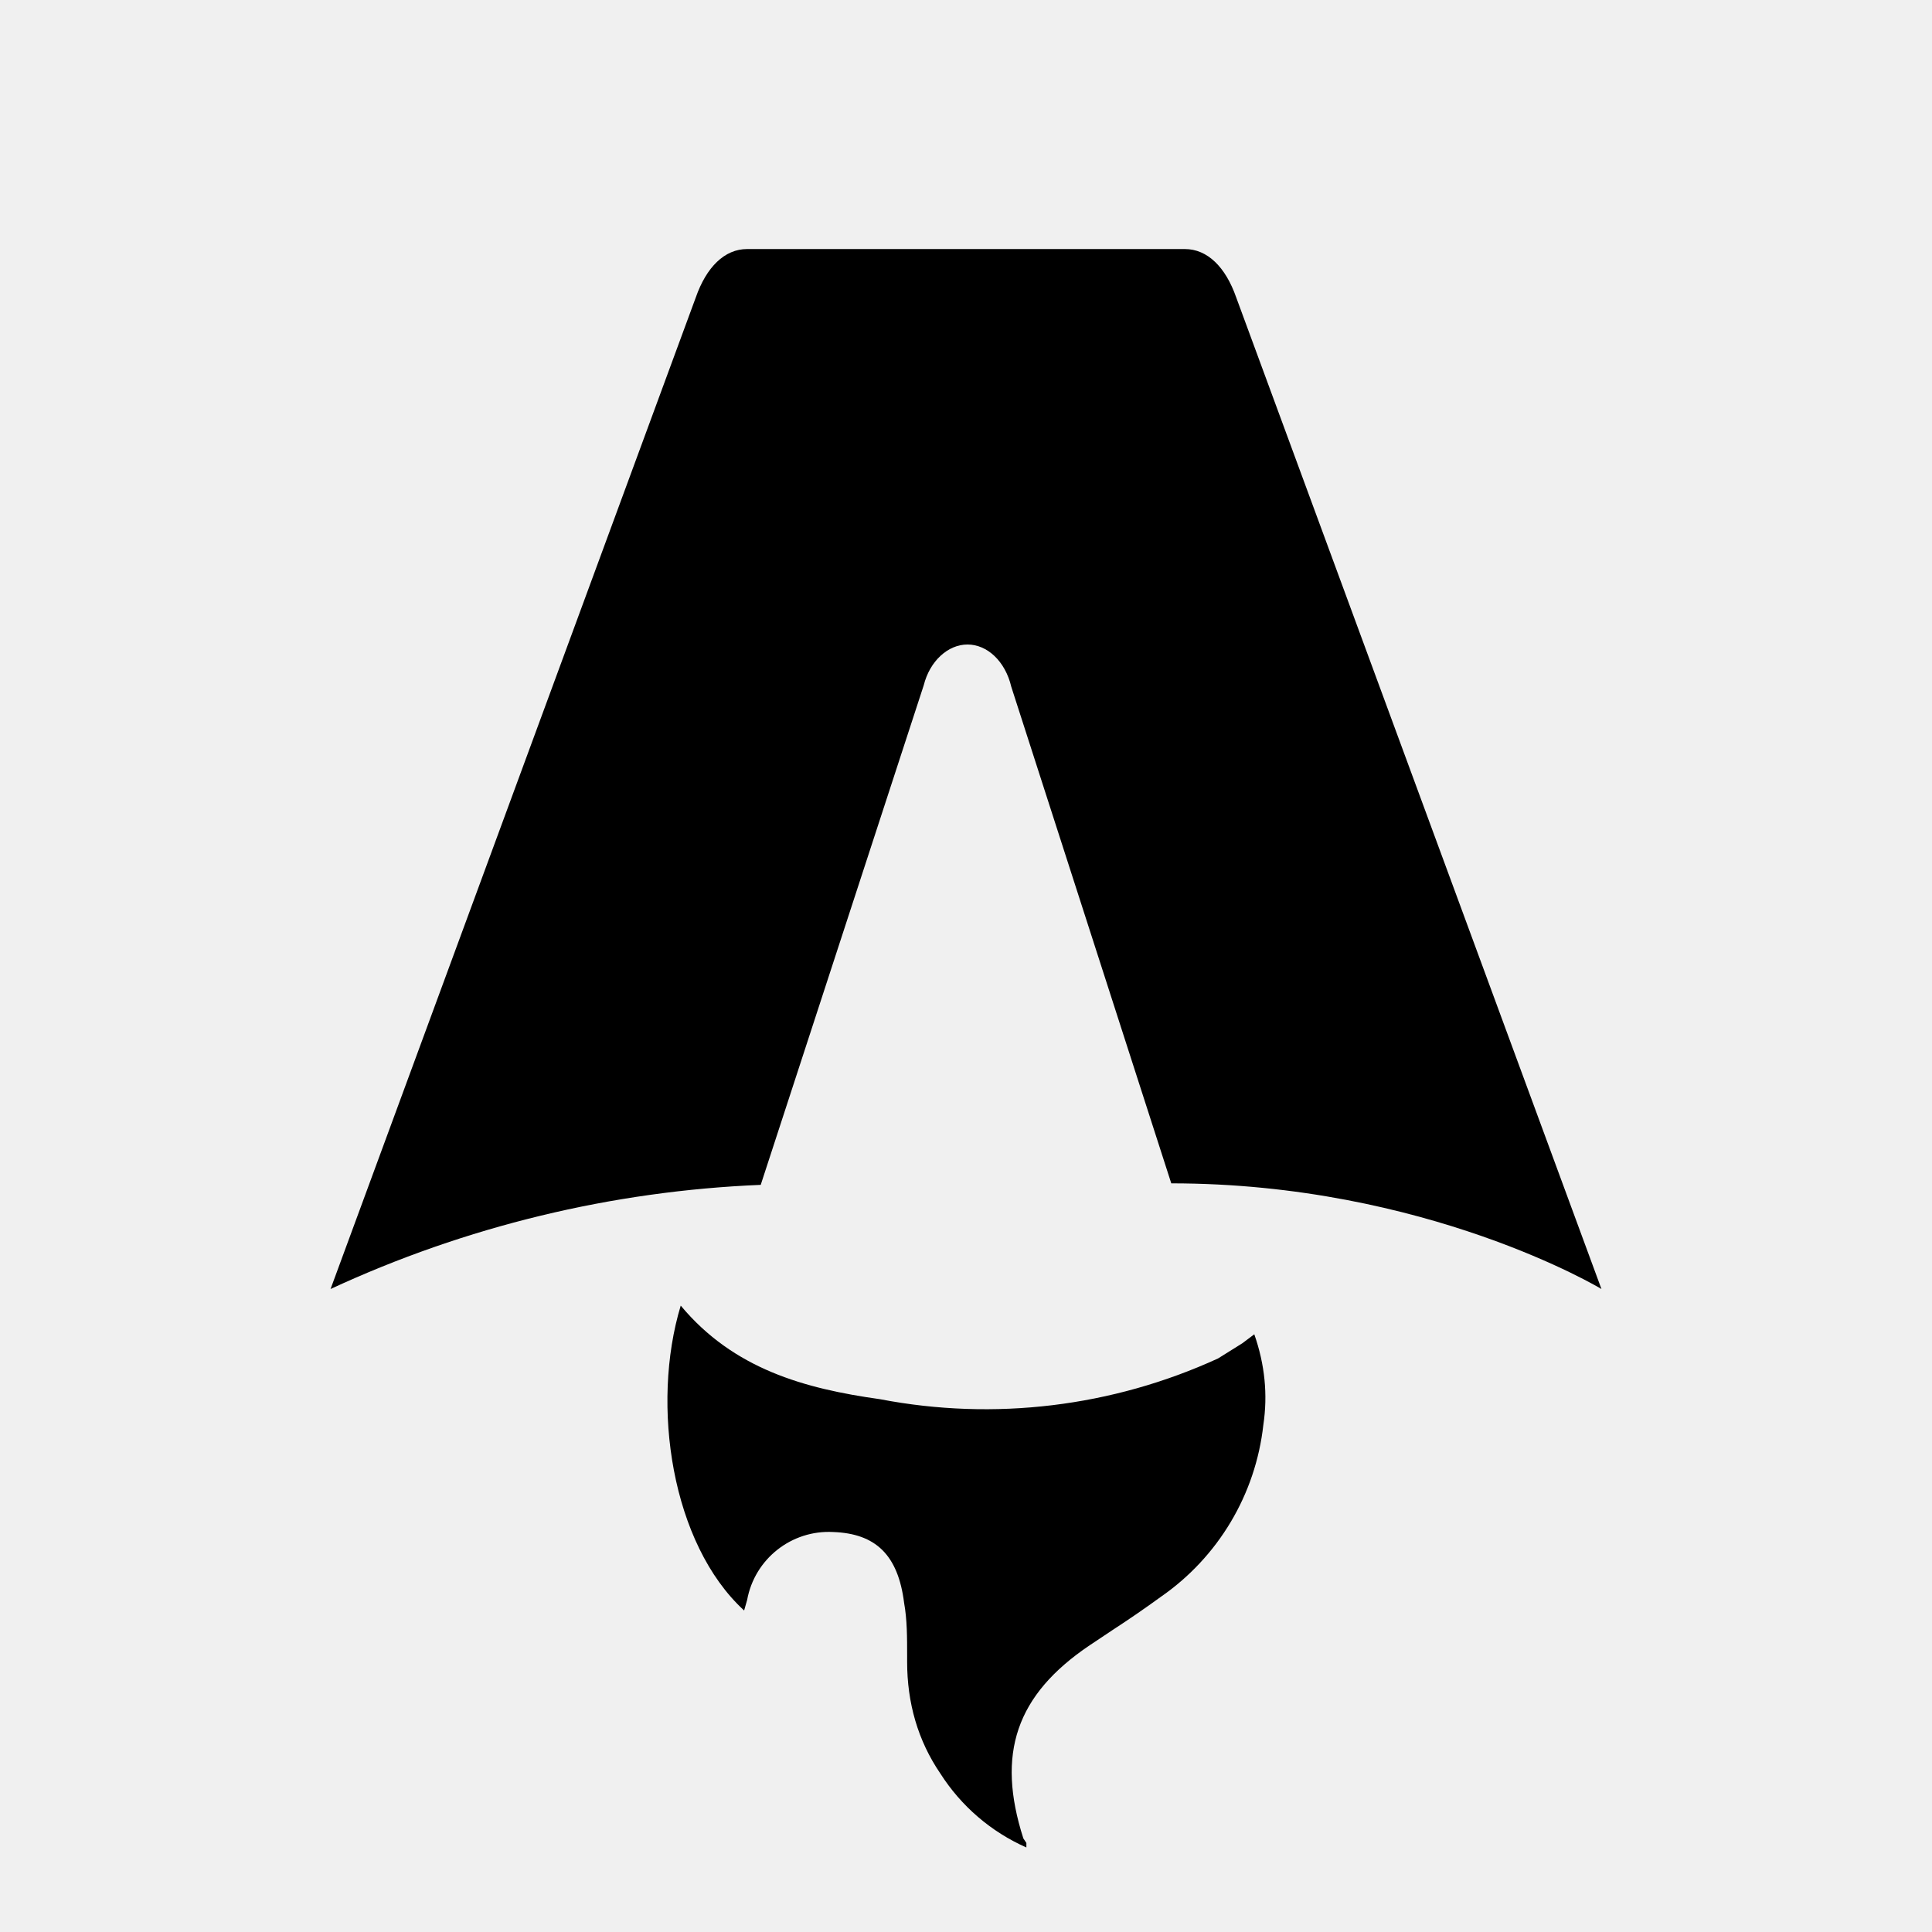
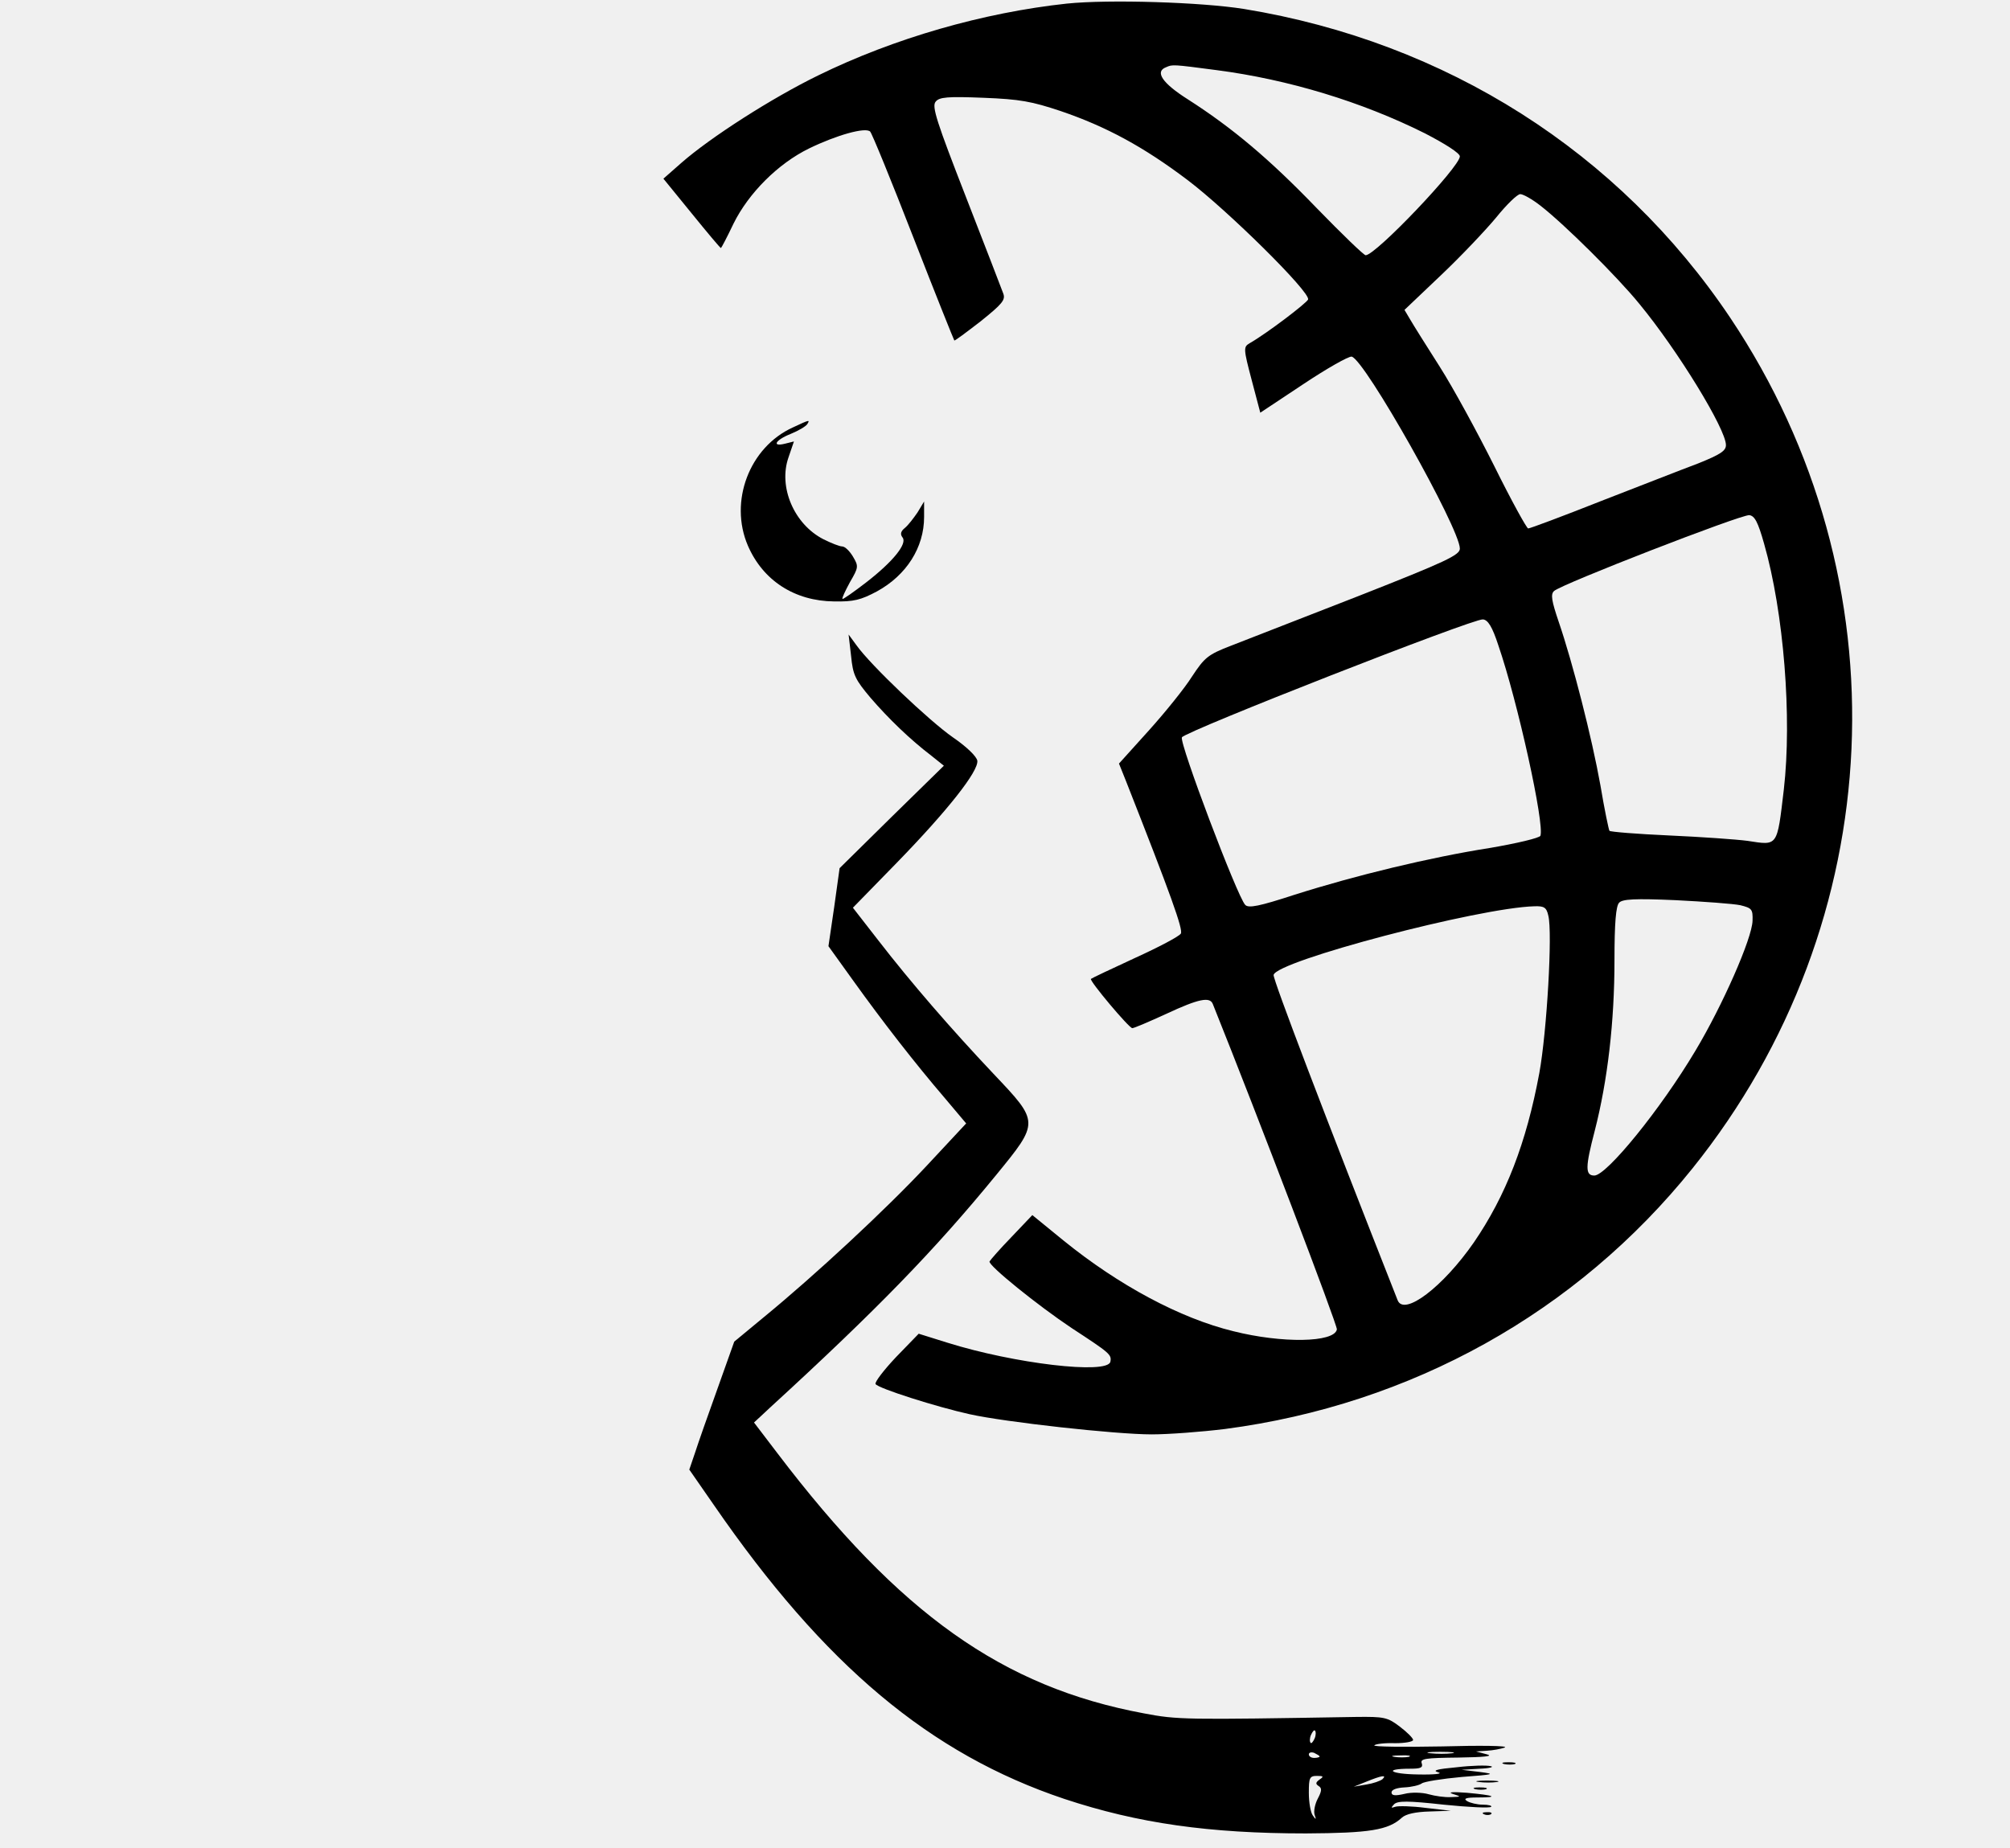
- <svg xmlns="http://www.w3.org/2000/svg" fill="none" viewBox="0 0 128 128">
-   <path d="M50.4 78.5a75.1 75.1 0 0 0-28.5 6.9l24.2-65.7c.7-2 1.9-3.2 3.4-3.2h29c1.5 0 2.7 1.2 3.4 3.2l24.2 65.7s-11.6-7-28.5-7L67 45.5c-.4-1.7-1.6-2.8-2.9-2.8-1.3 0-2.5 1.1-2.9 2.7L50.4 78.5Zm-1.1 28.2Zm-4.2-20.2c-2 6.6-.6 15.8 4.2 20.2a17.5 17.5 0 0 1 .2-.7 5.5 5.5 0 0 1 5.7-4.5c2.8.1 4.3 1.5 4.7 4.7.2 1.1.2 2.3.2 3.5v.4c0 2.7.7 5.2 2.2 7.4a13 13 0 0 0 5.7 4.9v-.3l-.2-.3c-1.8-5.6-.5-9.5 4.4-12.8l1.5-1a73 73 0 0 0 3.2-2.2 16 16 0 0 0 6.8-11.4c.3-2 .1-4-.6-6l-.8.6-1.6 1a37 37 0 0 1-22.4 2.7c-5-.7-9.7-2-13.2-6.2Z" />
-   <style>
-         path { fill: #000; }
-         @media (prefers-color-scheme: dark) {
-             path { fill: #FFF; }
-         }
-     </style>
+ <svg xmlns="http://www.w3.org/2000/svg" version="1.0" width="559pt" height="514pt" viewBox="0 0 559 514" preserveAspectRatio="xMidYMid meet">
+   <g transform="translate(0,514) scale(0.1,-0.1)" fill="#000000" stroke="none">
+     <path d="M2967 5130 c-232 -25 -480 -96 -692 -200 -129 -63 -299 -172 -380 -243 l-50 -44 79 -97 c43 -53 79 -96 81 -96 1 0 17 30 35 68 42 85 124 167 210 209 76 37 157 60 170 47 5 -5 59 -137 120 -294 61 -157 113 -286 114 -287 1 -2 34 23 73 53 61 49 70 60 63 78 -4 11 -51 133 -104 269 -81 208 -95 251 -84 264 10 13 33 15 133 11 102 -4 134 -10 215 -37 126 -43 230 -99 353 -192 111 -84 341 -311 335 -332 -4 -10 -114 -94 -163 -122 -17 -10 -17 -15 6 -102 l24 -91 119 79 c66 44 126 78 135 77 36 -7 301 -478 301 -534 0 -18 -38 -36 -282 -132 -156 -61 -315 -123 -354 -138 -65 -25 -74 -33 -109 -86 -20 -32 -75 -100 -120 -150 l-83 -92 20 -50 c124 -315 159 -412 152 -423 -5 -8 -62 -38 -128 -68 -65 -30 -120 -56 -122 -58 -5 -5 106 -137 115 -137 5 0 47 18 95 40 90 42 121 48 129 27 126 -314 347 -894 345 -905 -7 -37 -153 -39 -288 -5 -148 36 -319 128 -472 252 l-87 71 -58 -61 c-32 -33 -59 -64 -61 -68 -4 -11 135 -123 228 -185 107 -70 112 -74 108 -94 -8 -36 -268 -5 -453 53 l-80 25 -63 -65 c-34 -36 -60 -70 -57 -75 7 -12 171 -64 262 -84 99 -22 406 -56 506 -56 47 0 139 7 204 15 518 68 978 324 1300 725 551 686 593 1637 105 2366 -309 461 -790 767 -1352 859 -118 19 -376 27 -493 15z m416 -185 c200 -26 404 -88 580 -176 56 -29 97 -55 97 -64 0 -29 -234 -275 -262 -275 -5 0 -66 59 -136 131 -131 136 -234 223 -359 303 -71 45 -92 77 -60 89 18 8 18 8 140 -8z m901 -377 c67 -52 214 -198 275 -273 108 -131 241 -349 241 -393 0 -16 -15 -26 -77 -51 -43 -16 -165 -64 -271 -105 -106 -42 -197 -76 -202 -76 -4 0 -47 78 -94 173 -47 94 -115 219 -152 277 -37 58 -74 117 -82 131 l-16 27 101 96 c56 53 125 126 154 161 29 36 59 65 67 65 8 0 33 -14 56 -32z m622 -940 c55 -192 78 -484 55 -684 -19 -161 -16 -156 -101 -143 -30 4 -128 11 -218 15 -89 4 -164 10 -166 13 -2 3 -14 60 -25 126 -24 134 -77 341 -116 455 -20 59 -23 77 -13 86 20 19 520 213 543 211 15 -2 24 -19 41 -79z m-739 -283 c54 -157 129 -498 117 -530 -3 -6 -65 -21 -142 -34 -165 -26 -372 -76 -542 -130 -98 -32 -128 -38 -137 -28 -22 23 -184 451 -176 466 10 17 811 331 837 328 14 -1 26 -20 43 -72z m673 -723 c32 -8 35 -11 34 -43 -1 -49 -84 -237 -159 -362 -97 -163 -247 -347 -281 -347 -26 0 -25 24 1 124 36 140 55 304 55 475 0 104 4 151 13 160 9 10 44 12 157 7 80 -4 161 -10 180 -14z m-534 -29 c12 -46 -4 -323 -25 -438 -36 -194 -93 -341 -182 -471 -86 -124 -194 -206 -212 -161 -203 515 -347 893 -345 905 8 39 571 187 725 191 27 1 34 -3 39 -26z" />
+     <path d="M2205 3951 c-121 -55 -178 -206 -125 -329 42 -97 130 -154 240 -155 54 -1 74 4 119 28 82 45 131 122 131 207 l0 43 -18 -30 c-11 -16 -26 -36 -36 -44 -11 -9 -13 -17 -6 -26 14 -17 -26 -67 -101 -125 -35 -27 -65 -48 -66 -46 -2 2 8 23 21 47 24 41 24 44 8 71 -9 15 -22 28 -30 28 -7 0 -30 9 -52 20 -82 42 -126 146 -97 228 l15 44 -24 -6 c-39 -10 -28 10 15 27 22 9 42 21 46 27 8 13 7 13 -40 -9z" />
+     <path d="M2367 3315 c5 -53 12 -66 54 -116 50 -58 110 -116 169 -161 l35 -28 -145 -142 -145 -143 -15 -108 -16 -109 69 -96 c81 -113 171 -229 255 -327 l59 -70 -110 -118 c-113 -121 -310 -304 -454 -422 l-81 -67 -47 -132 c-26 -72 -54 -152 -62 -177 l-16 -47 68 -98 c308 -447 602 -693 975 -818 205 -68 403 -96 672 -96 177 1 229 9 267 44 11 10 38 16 77 17 l59 2 -70 8 c-38 5 -77 6 -85 3 -12 -4 -12 -3 -3 7 10 10 38 10 138 -1 69 -7 128 -10 132 -6 3 3 -7 6 -23 6 -16 0 -36 5 -44 10 -11 7 -3 10 29 10 62 0 48 6 -29 13 -39 3 -55 2 -40 -3 25 -8 24 -8 -5 -9 -17 -1 -44 3 -62 8 -17 5 -48 6 -67 1 -26 -6 -36 -5 -36 4 0 8 15 13 36 14 20 1 41 6 48 11 6 5 56 13 111 18 91 7 96 8 50 14 l-50 6 50 3 c28 1 41 5 31 7 -11 3 -53 2 -95 -3 -55 -5 -69 -9 -51 -14 14 -4 -10 -7 -56 -6 -79 1 -98 16 -22 16 29 0 36 3 32 15 -5 13 10 15 102 16 72 1 99 4 79 9 l-30 8 30 2 c17 1 39 5 50 9 11 5 -68 6 -175 3 -107 -2 -192 -1 -188 3 4 4 30 7 58 6 27 0 50 4 50 9 0 5 -17 22 -37 37 -34 26 -43 28 -122 27 -475 -8 -496 -8 -590 10 -392 73 -679 276 -1020 725 l-64 84 44 41 c298 273 458 438 629 647 121 148 121 147 -7 282 -118 125 -229 253 -321 372 l-70 90 122 125 c141 145 228 255 224 284 -2 12 -30 39 -68 65 -66 46 -229 201 -268 256 l-22 30 7 -60z m1289 -3011 c-4 -9 -9 -15 -11 -12 -3 3 -3 13 1 22 4 9 9 15 11 12 3 -3 3 -13 -1 -22z m14 -50 c0 -2 -7 -4 -15 -4 -8 0 -15 4 -15 10 0 5 7 7 15 4 8 -4 15 -8 15 -10z m368 9 c-15 -2 -42 -2 -60 0 -18 2 -6 4 27 4 33 0 48 -2 33 -4z m-120 -10 c-10 -2 -28 -2 -40 0 -13 2 -5 4 17 4 22 1 32 -1 23 -4z m-248 -63 c-11 -8 -12 -12 -3 -18 10 -6 9 -14 -2 -35 -8 -15 -12 -35 -9 -45 5 -14 4 -15 -5 -2 -6 8 -11 36 -11 63 0 42 2 47 23 47 18 0 19 -2 7 -10z m175 1 c-6 -5 -26 -12 -45 -15 l-35 -6 35 14 c42 17 58 20 45 7z" />
+     <path d="M4183 233 c9 -2 23 -2 30 0 6 3 -1 5 -18 5 -16 0 -22 -2 -12 -5z" />
+     <path d="M4113 183 c15 -2 37 -2 50 0 12 2 0 4 -28 4 -27 0 -38 -2 -22 -4z" />
+     <path d="M4103 163 c9 -2 23 -2 30 0 6 3 -1 5 -18 5 -16 0 -22 -2 -12 -5z" />
+     <path d="M4128 93 c7 -3 16 -2 19 1 4 3 -2 6 -13 5 -11 0 -14 -3 -6 -6z" />
+   </g>
</svg>
